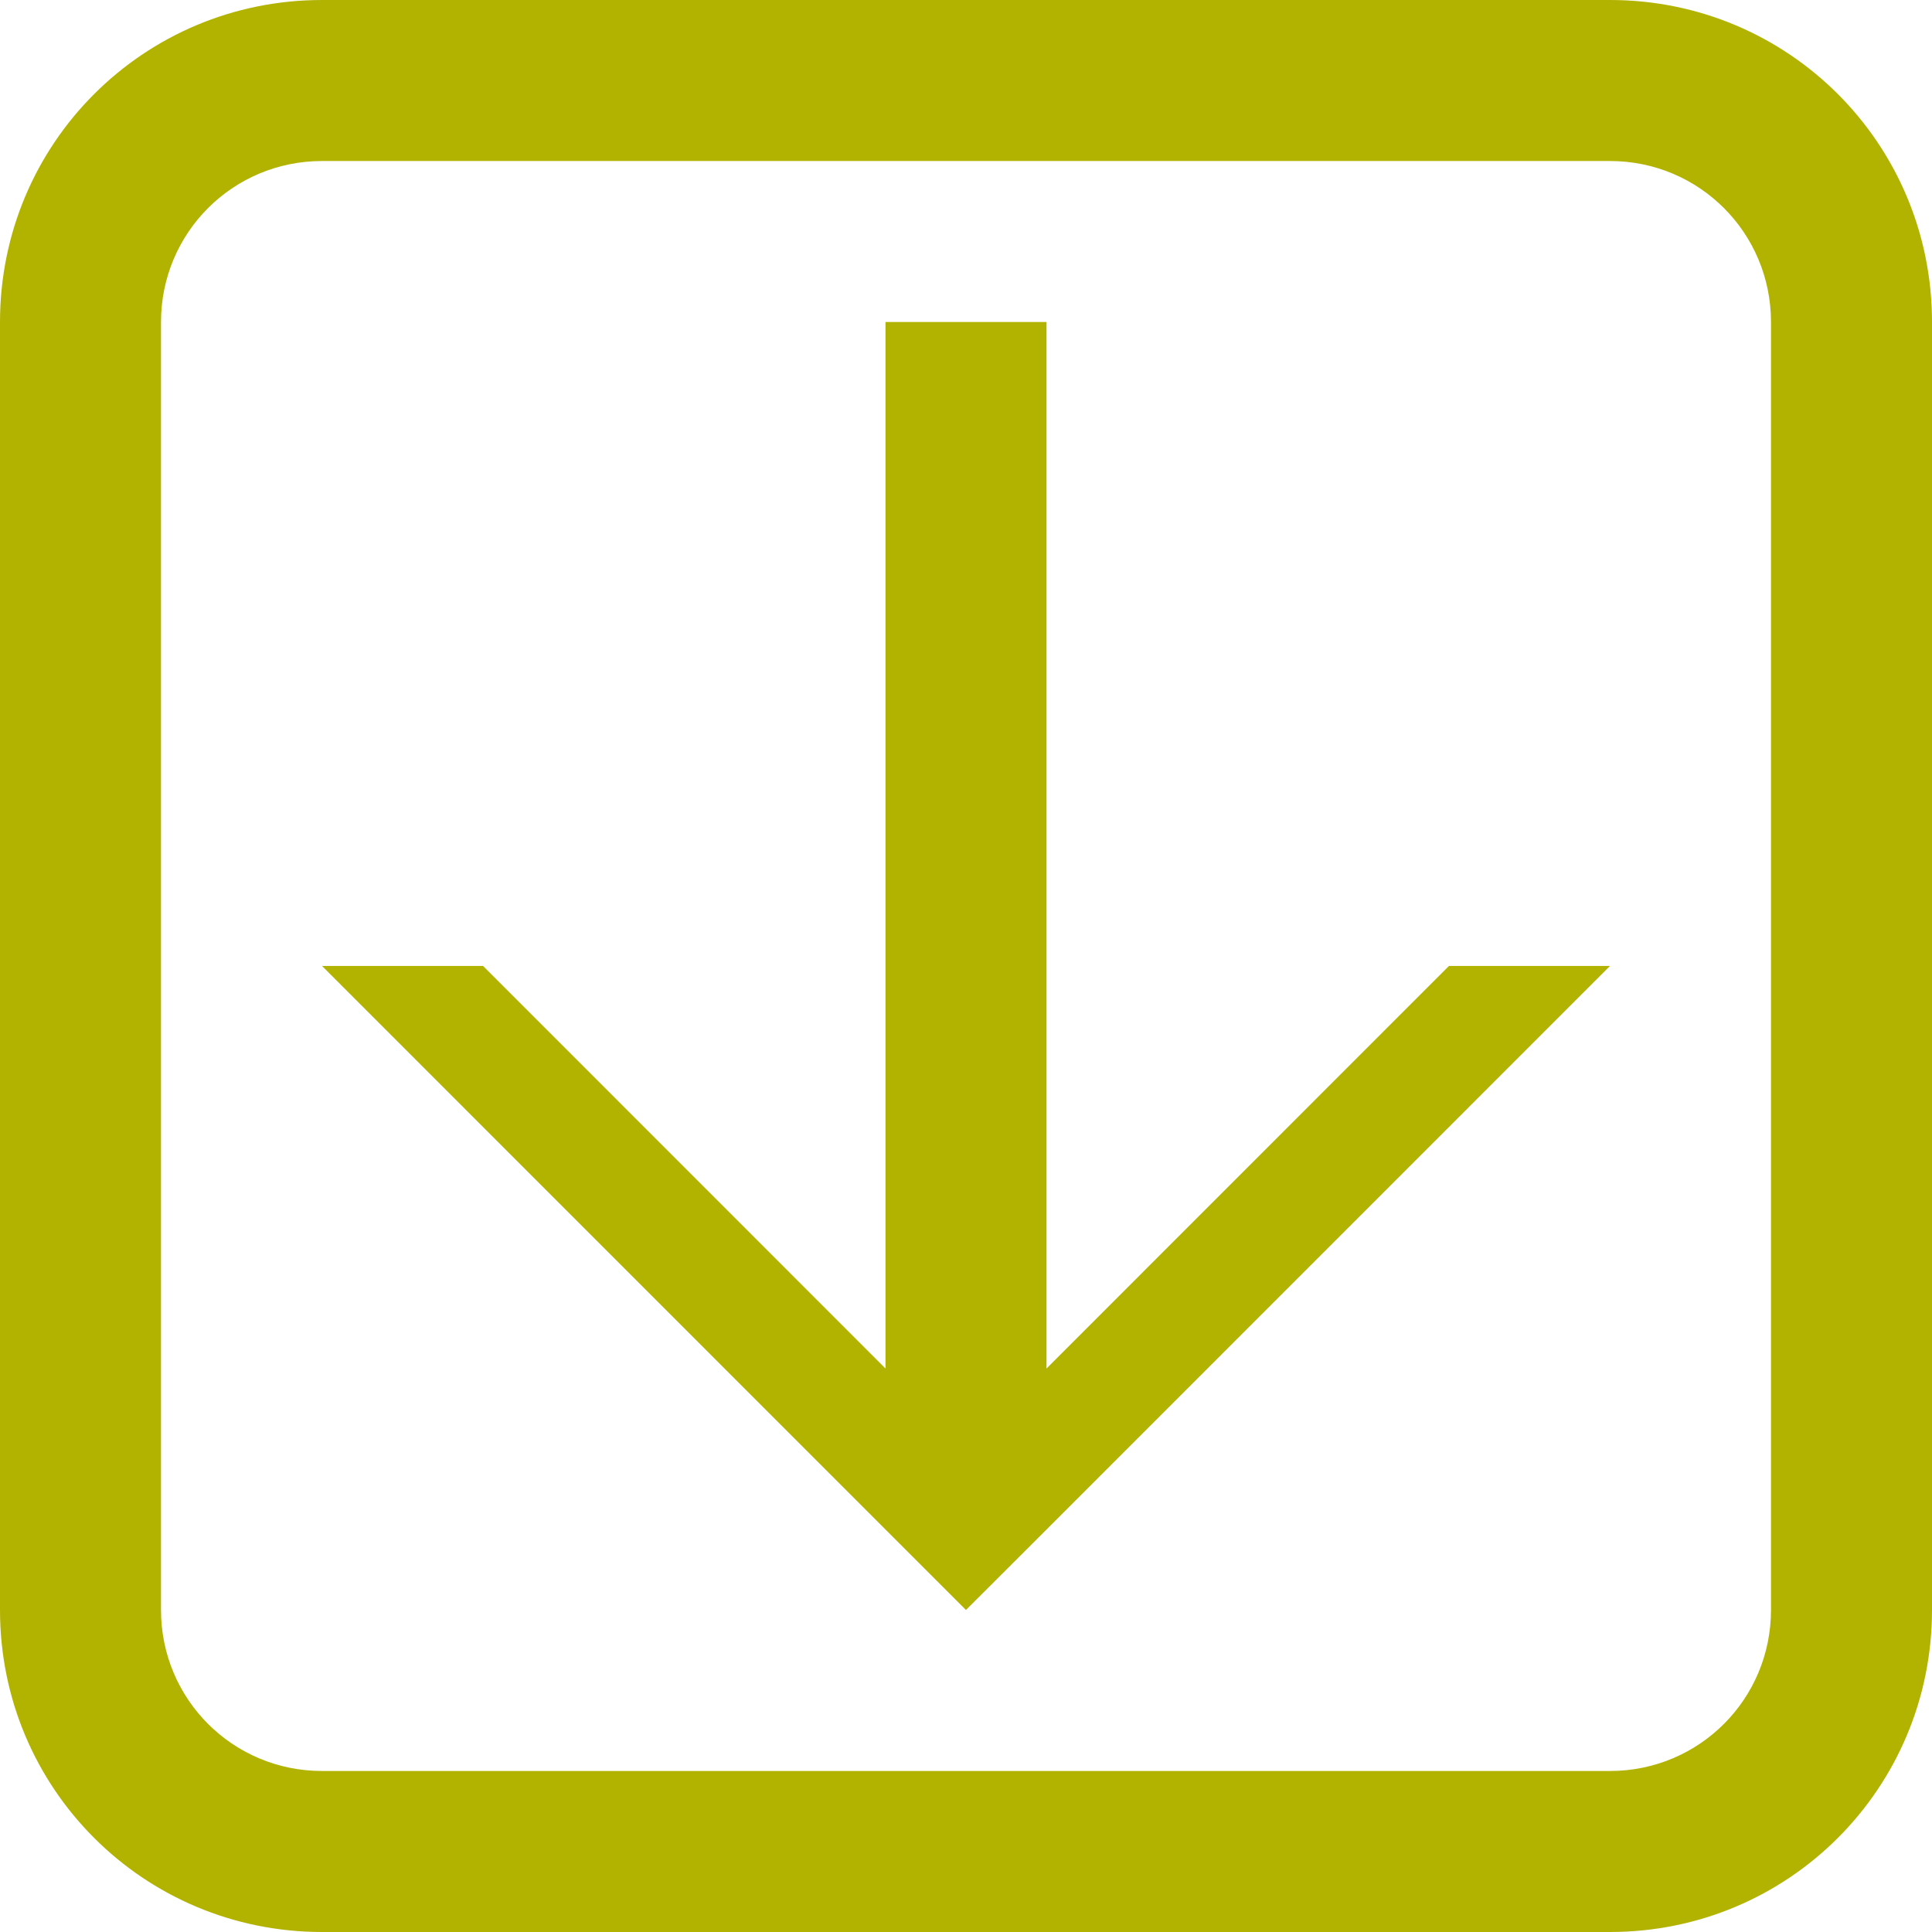
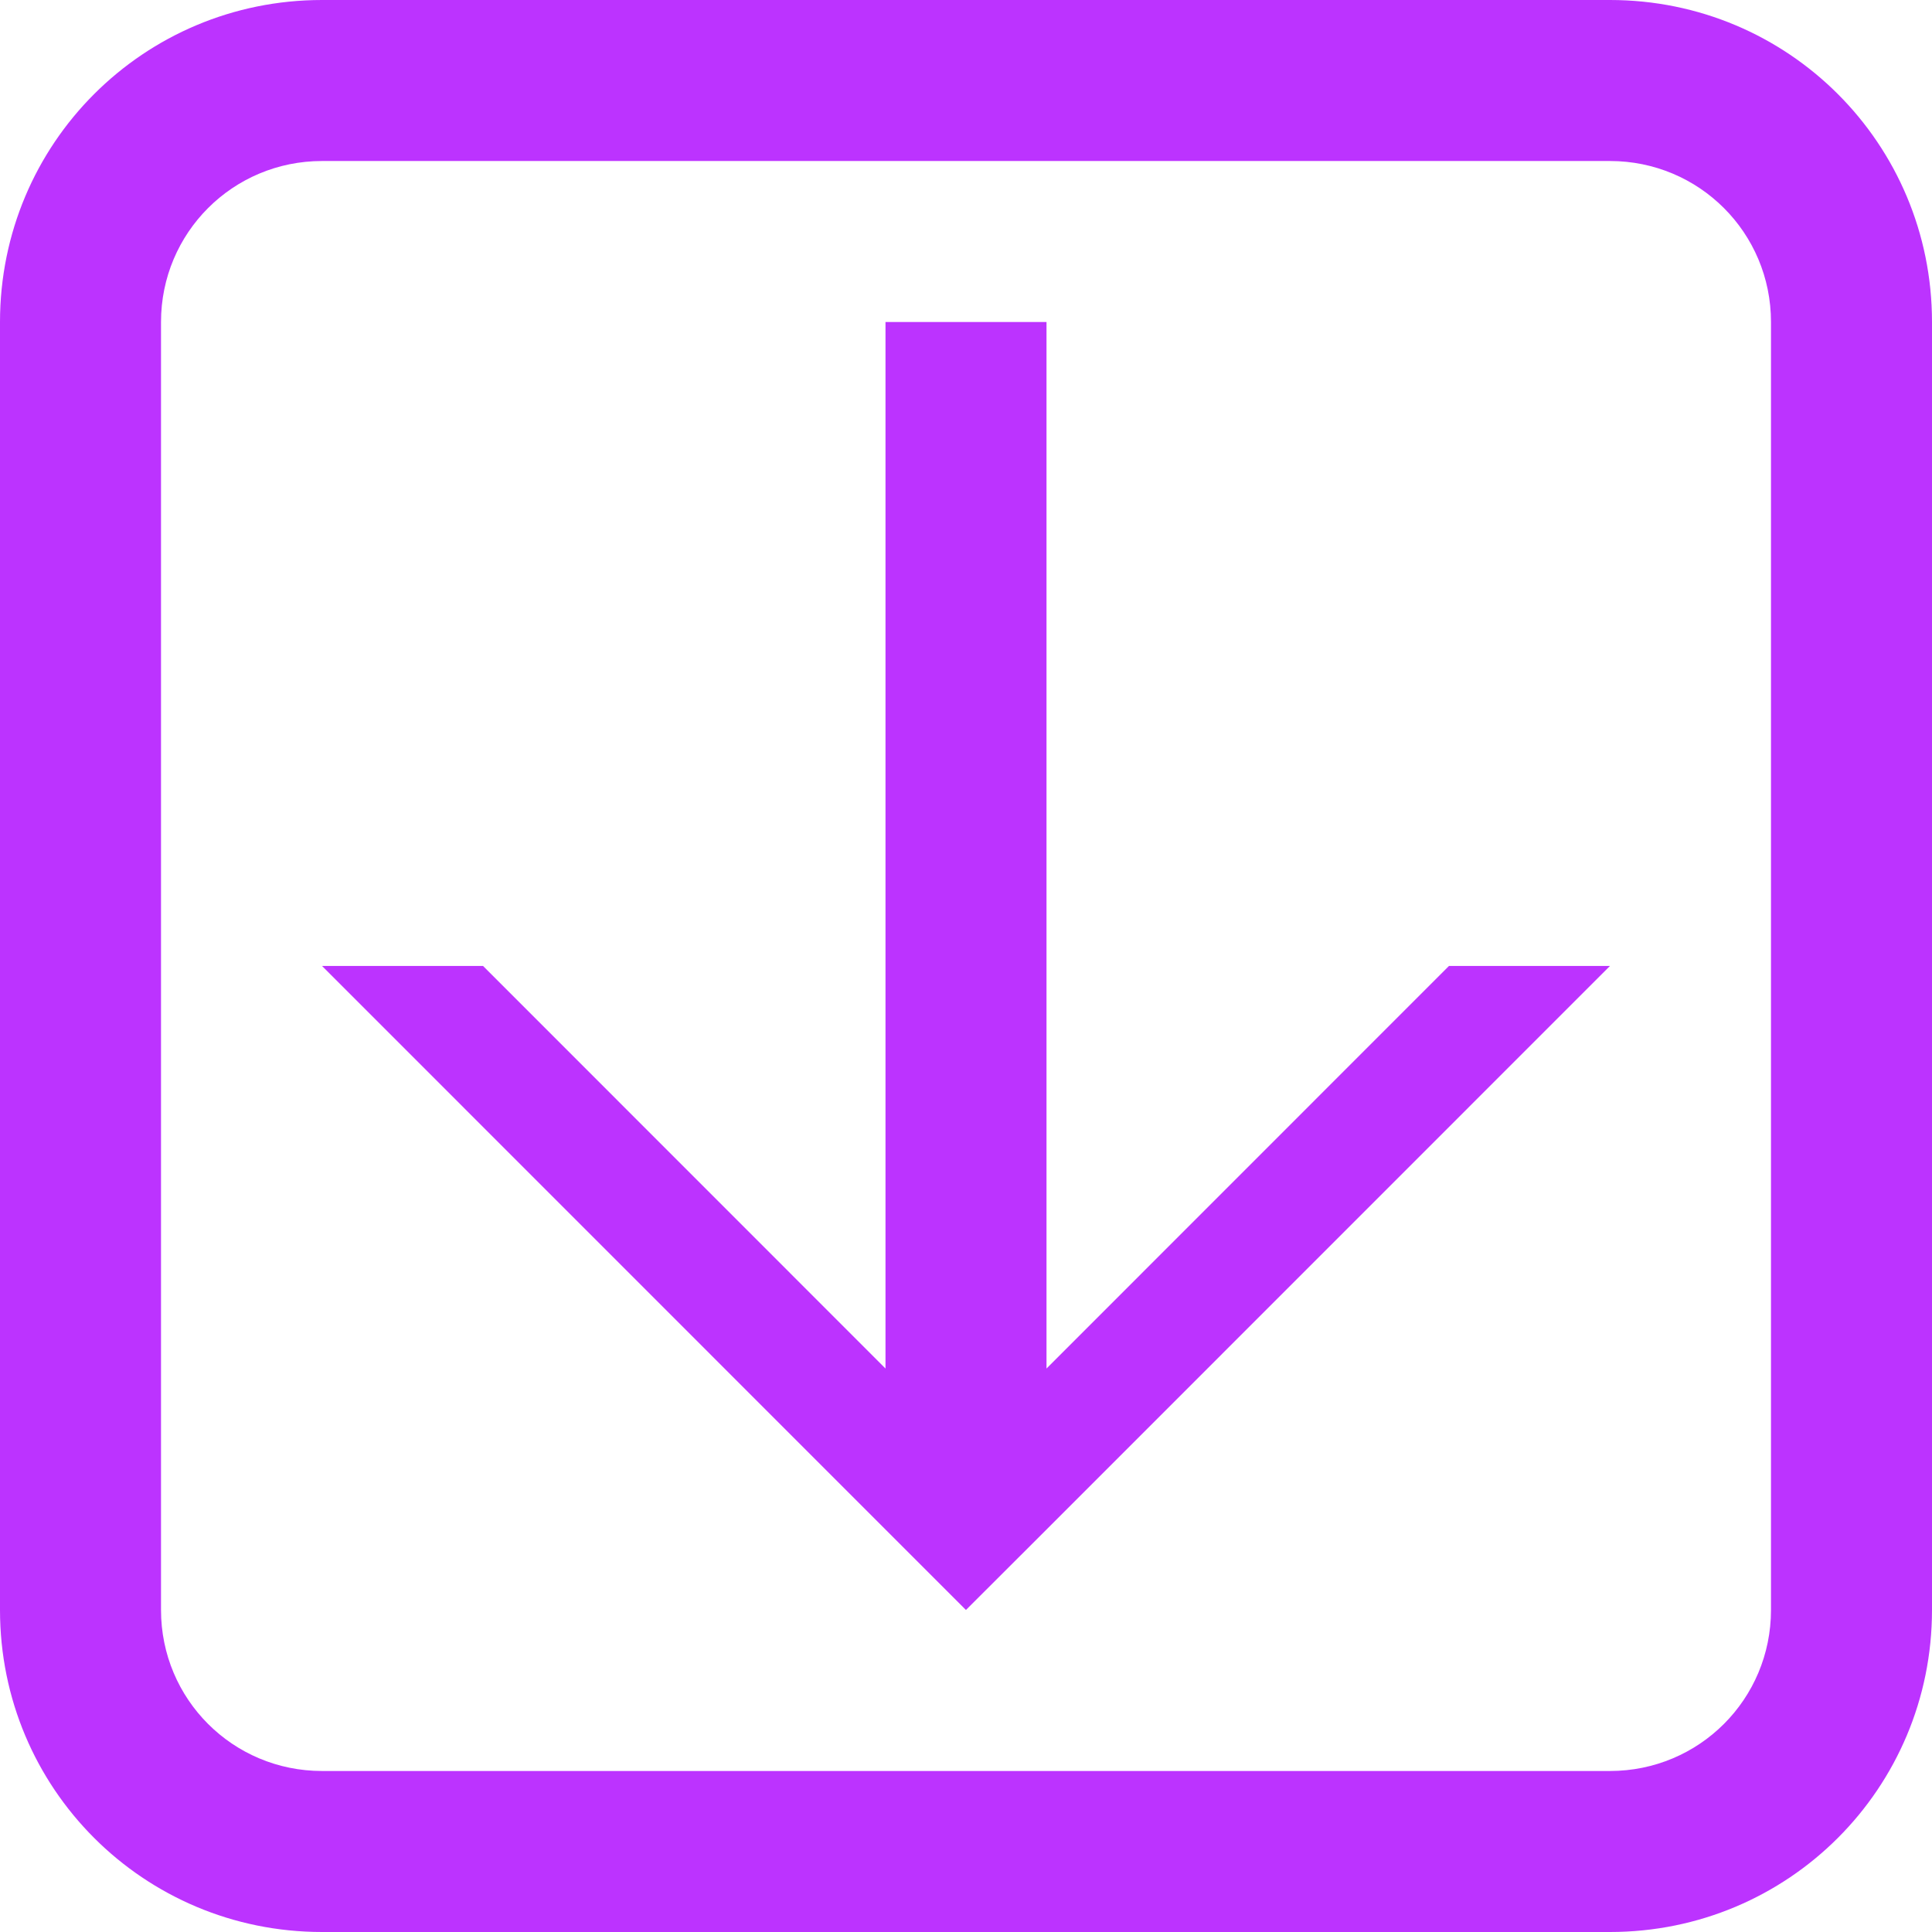
<svg xmlns="http://www.w3.org/2000/svg" width="60" height="60" viewBox="0 0 15.875 15.875" version="1.1" id="svg5">
  <defs id="defs2" />
  <g id="layer1">
-     <path id="rect867" style="fill:#b2b200;fill-opacity:1;stroke-width:1.195;stroke-linecap:round;stroke-linejoin:round" d="M 2.646,15.875 C 1.18,15.875 0,14.695 0,13.229 V 2.646 C 0,1.18 1.18,0 2.646,0 H 13.229 C 14.695,0 15.875,1.18 15.875,2.646 V 13.229 c 0,1.466 -1.18,2.646 -2.646,2.646 z m 0,-1.323 H 13.229 c 0.733,0 1.323,-0.59 1.323,-1.323 V 2.646 c 0,-0.733 -0.59,-1.323 -1.323,-1.323 H 2.646 c -0.733,0 -1.323,0.59 -1.323,1.323 V 13.229 c 0,0.733 0.59,1.323 1.323,1.323 z M 7.937,13.229 7.276,12.568 2.646,7.937 H 3.969 L 7.276,11.245 V 2.646 H 8.599 V 11.245 L 11.906,7.937 h 1.323 L 8.599,12.568 Z" />
+     <path id="rect867" style="fill:#bc33ff;fill-opacity:1;stroke-width:1.195;stroke-linecap:round;stroke-linejoin:round" d="M 2.646,15.875 C 1.18,15.875 0,14.695 0,13.229 V 2.646 C 0,1.18 1.18,0 2.646,0 H 13.229 C 14.695,0 15.875,1.18 15.875,2.646 V 13.229 c 0,1.466 -1.18,2.646 -2.646,2.646 z m 0,-1.323 H 13.229 c 0.733,0 1.323,-0.59 1.323,-1.323 V 2.646 c 0,-0.733 -0.59,-1.323 -1.323,-1.323 H 2.646 c -0.733,0 -1.323,0.59 -1.323,1.323 V 13.229 c 0,0.733 0.59,1.323 1.323,1.323 z M 7.937,13.229 7.276,12.568 2.646,7.937 H 3.969 L 7.276,11.245 V 2.646 H 8.599 V 11.245 L 11.906,7.937 h 1.323 L 8.599,12.568 Z" />
  </g>
</svg>
